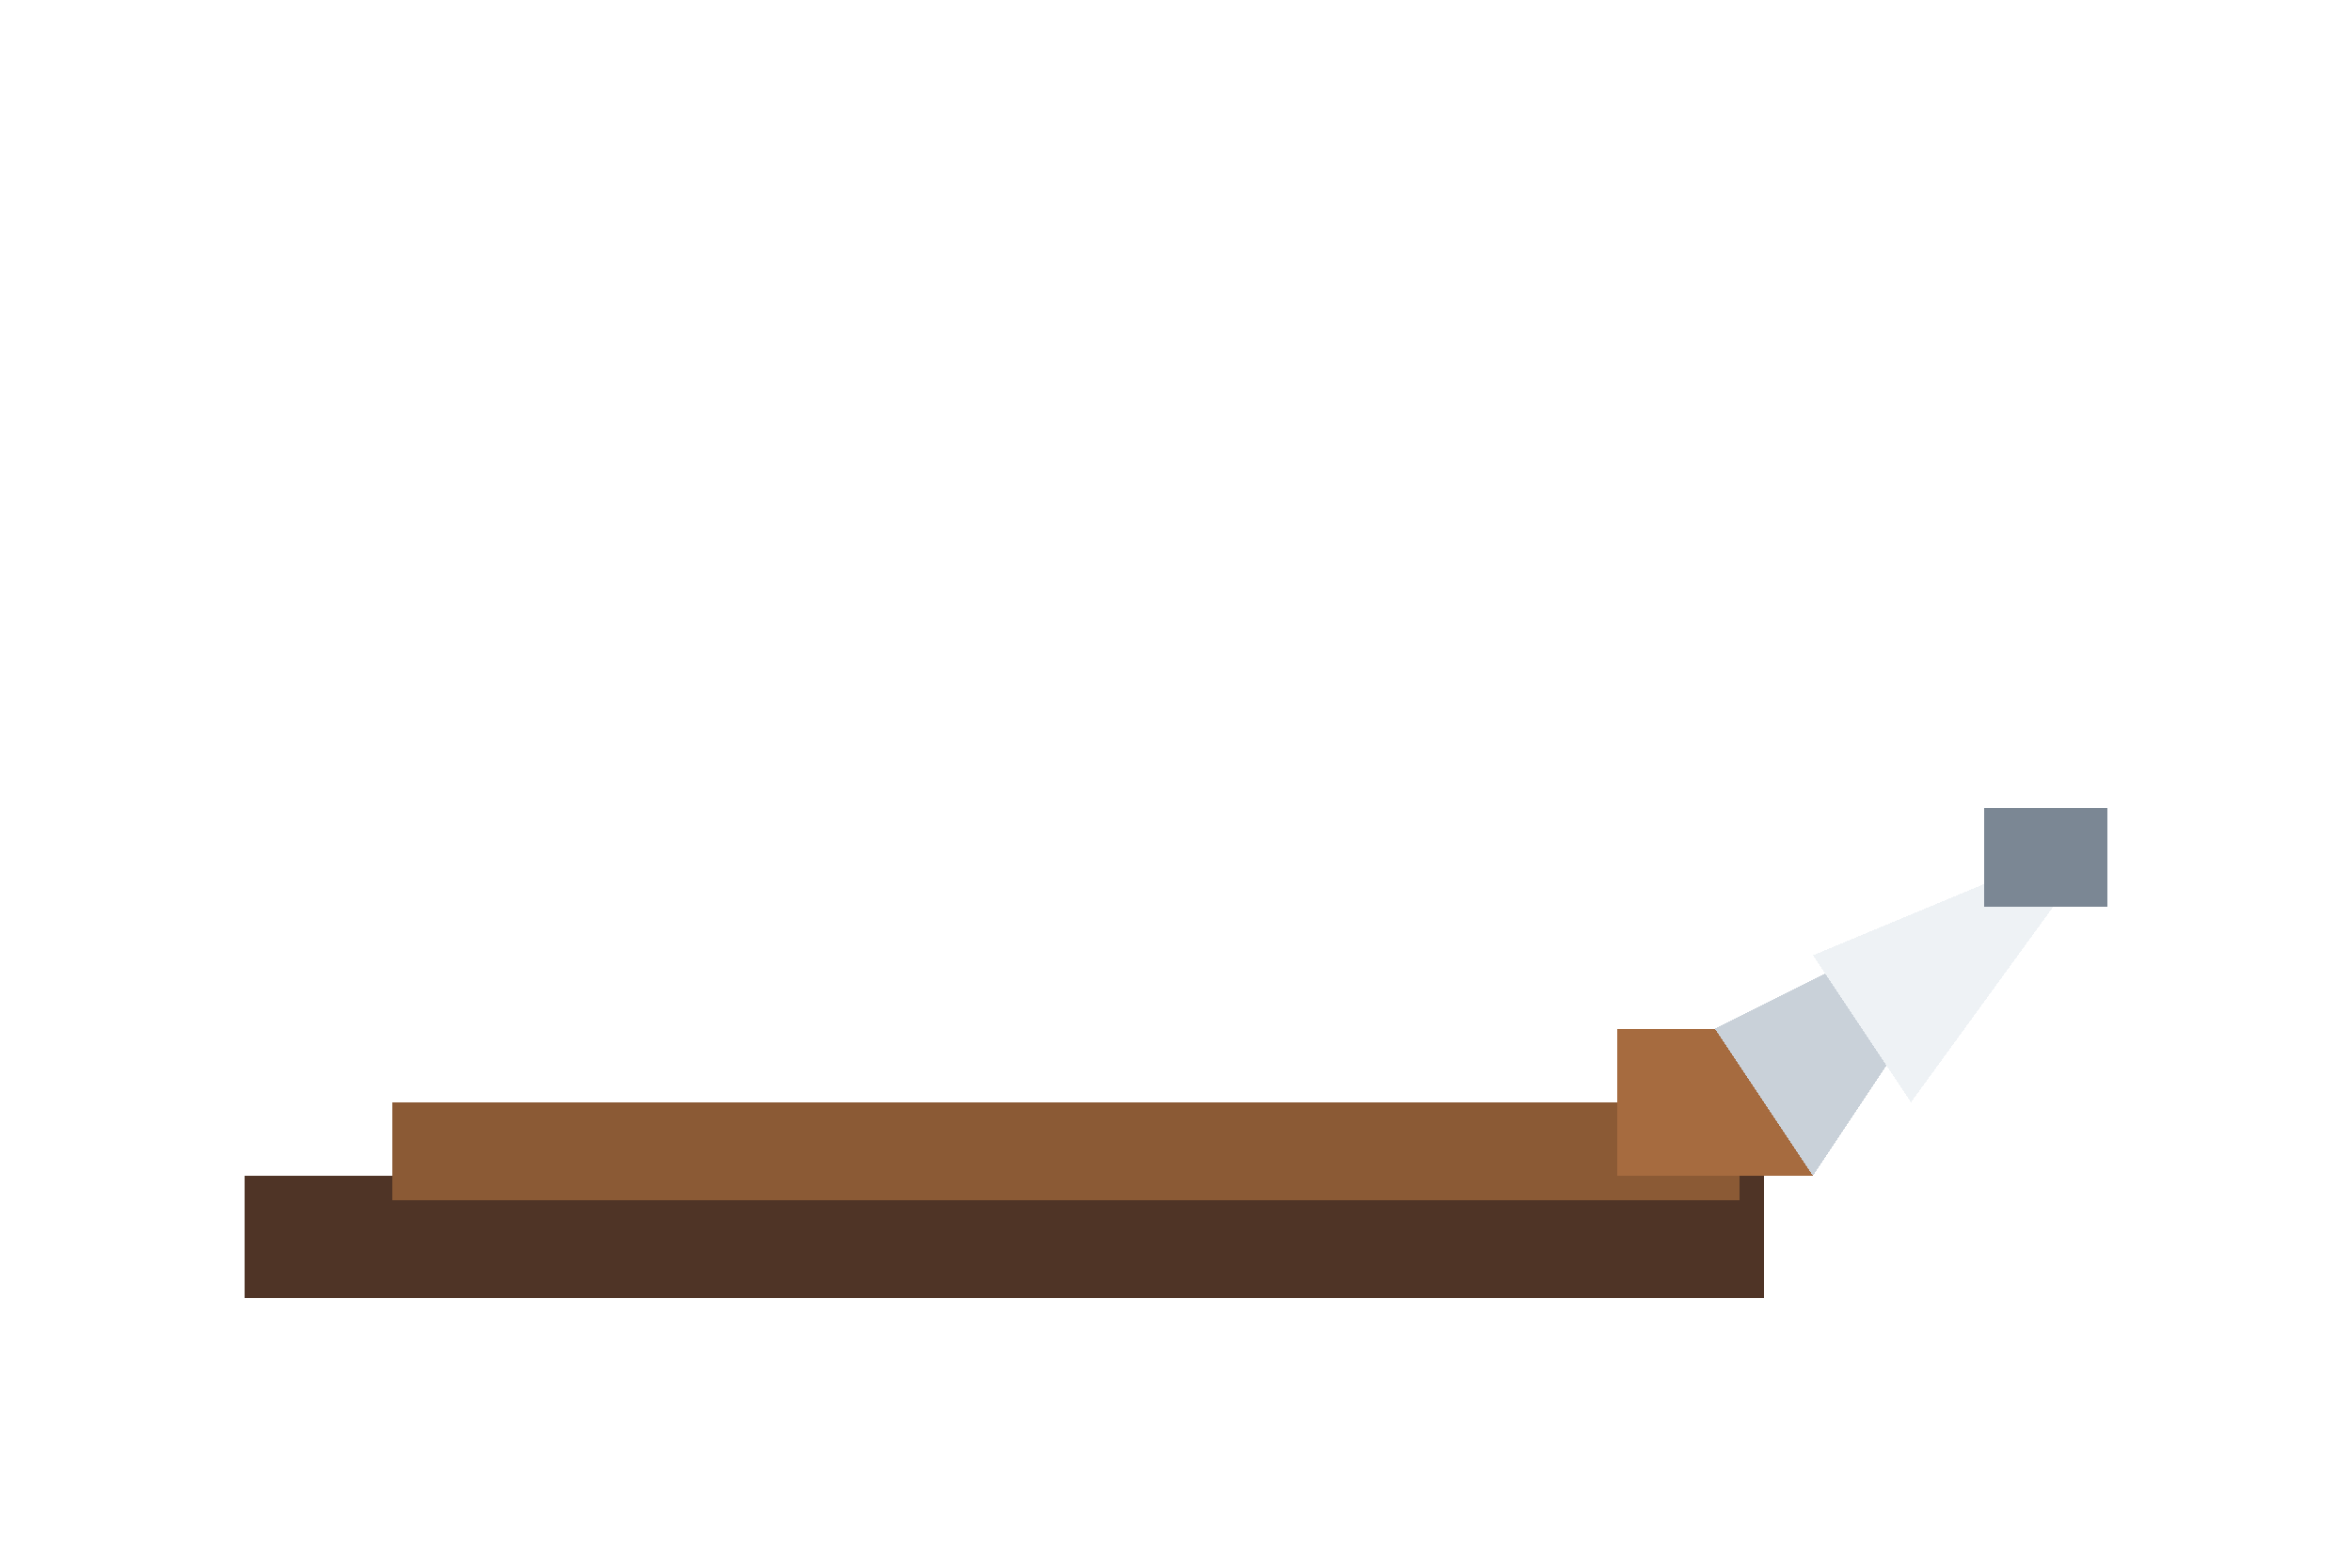
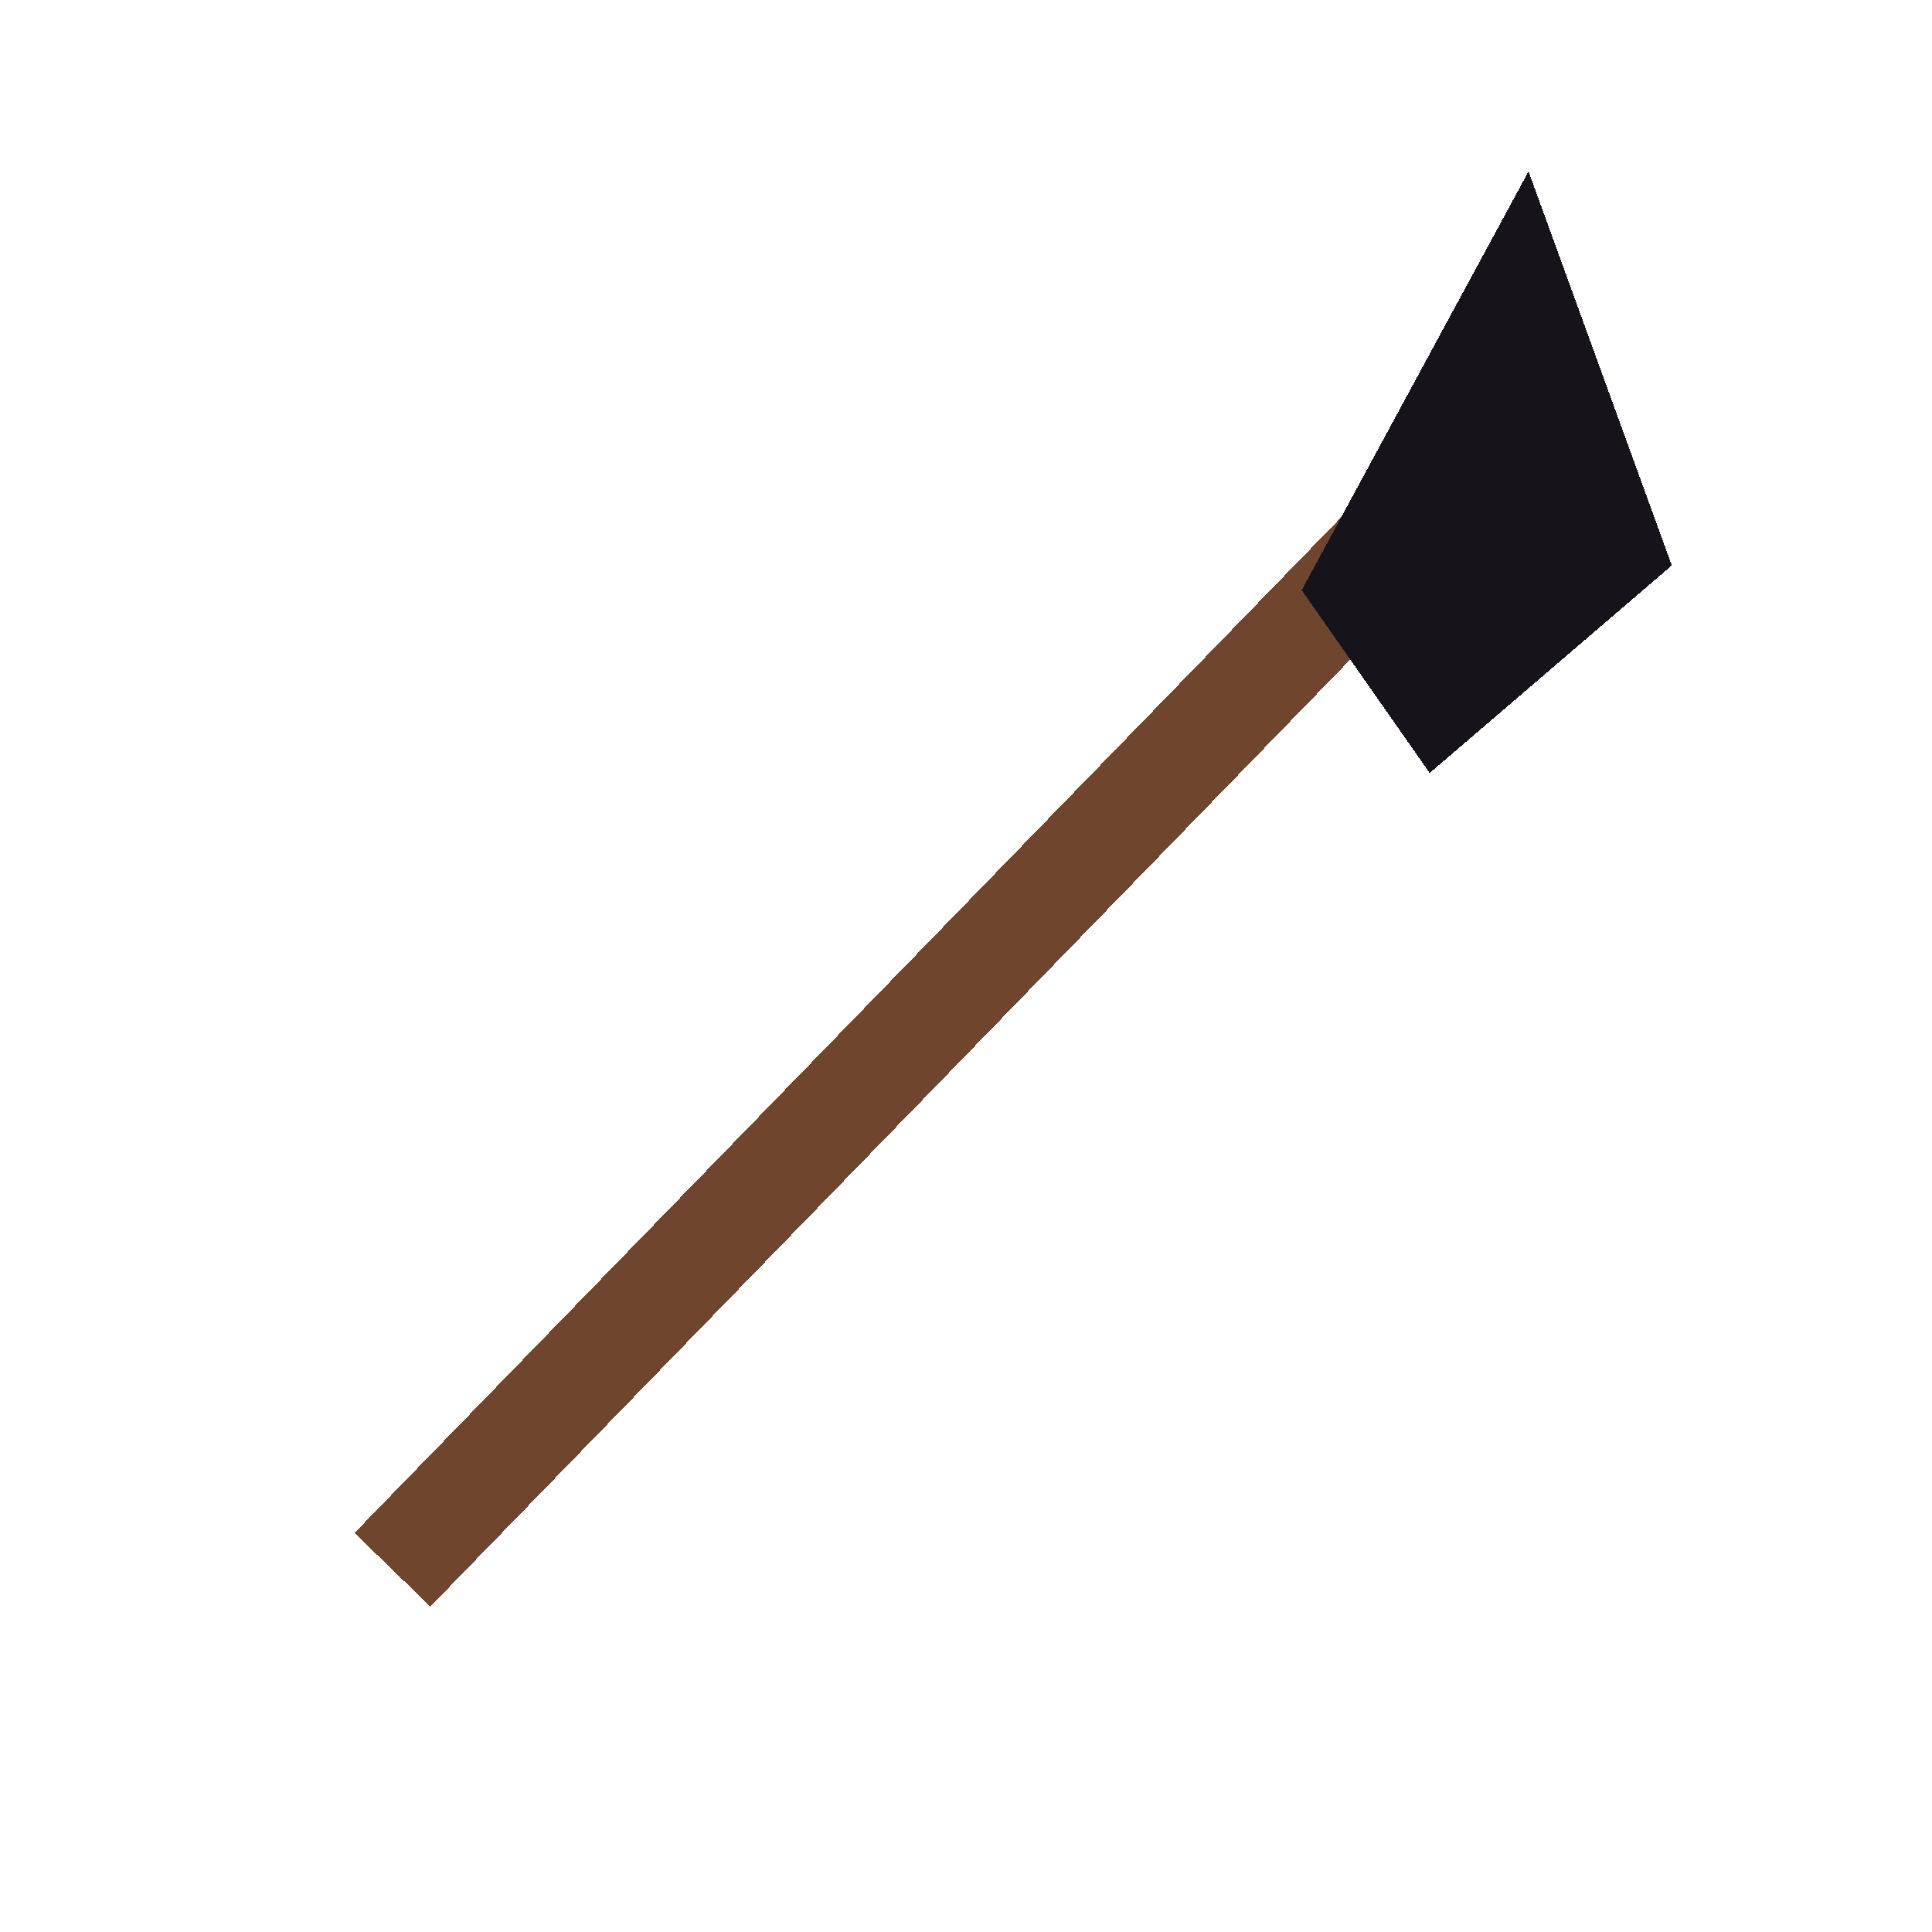
- <svg xmlns="http://www.w3.org/2000/svg" width="96" height="64" viewBox="0 0 96 64" shape-rendering="crispEdges">
-   <rect x="10" y="48" width="62" height="5" fill="#4f3426" />
-   <rect x="16" y="45" width="55" height="4" fill="#8b5a35" />
-   <rect x="66" y="42" width="8" height="6" fill="#a66b3f" />
-   <polygon points="70,42 82,36 74,48" fill="#c9d1d9" />
-   <polygon points="74,39 86,34 78,45" fill="#eef2f5" />
-   <rect x="81" y="33" width="5" height="4" fill="#7b8794" />
+ <svg xmlns="http://www.w3.org/2000/svg" width="128" height="128" viewBox="0 0 128 128" shape-rendering="crispEdges">
+   <path d="M26 104L94 34" stroke="#70452e" stroke-width="7" />
+   <path d="M88 39l13-24 8 22-14 12z" fill="#17131b" stroke="#17131b" stroke-width="3" />
</svg>
